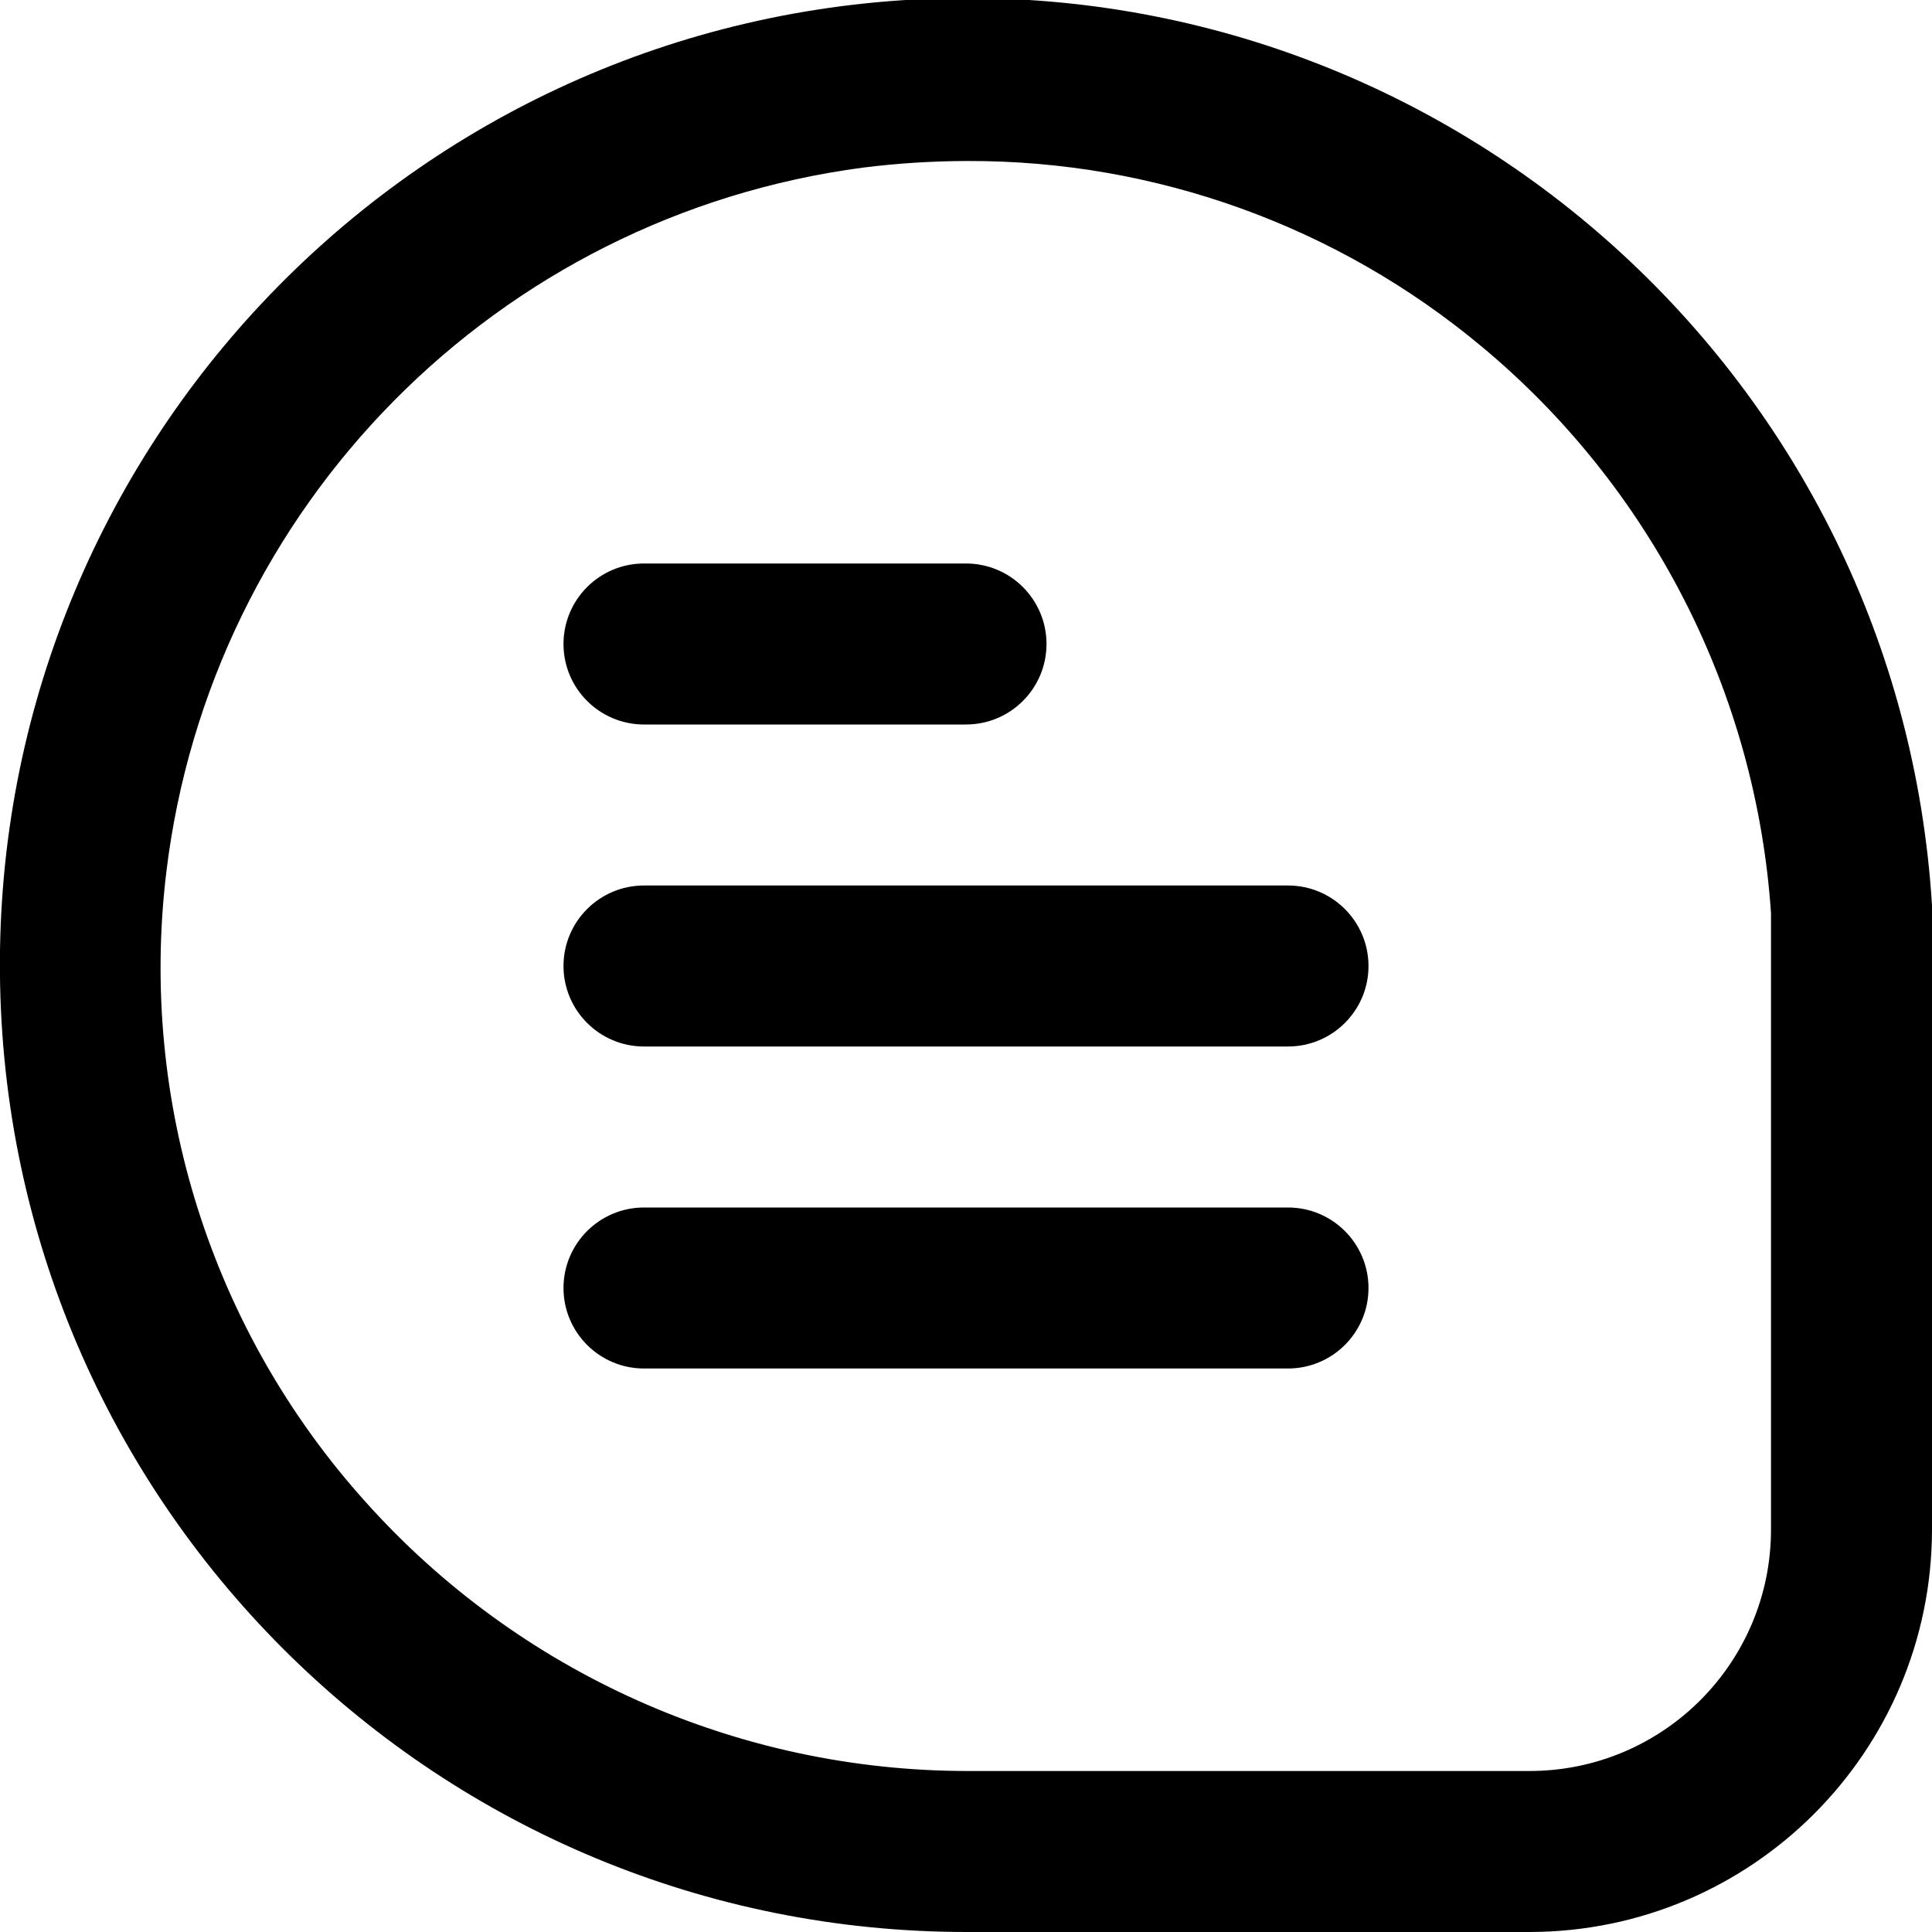
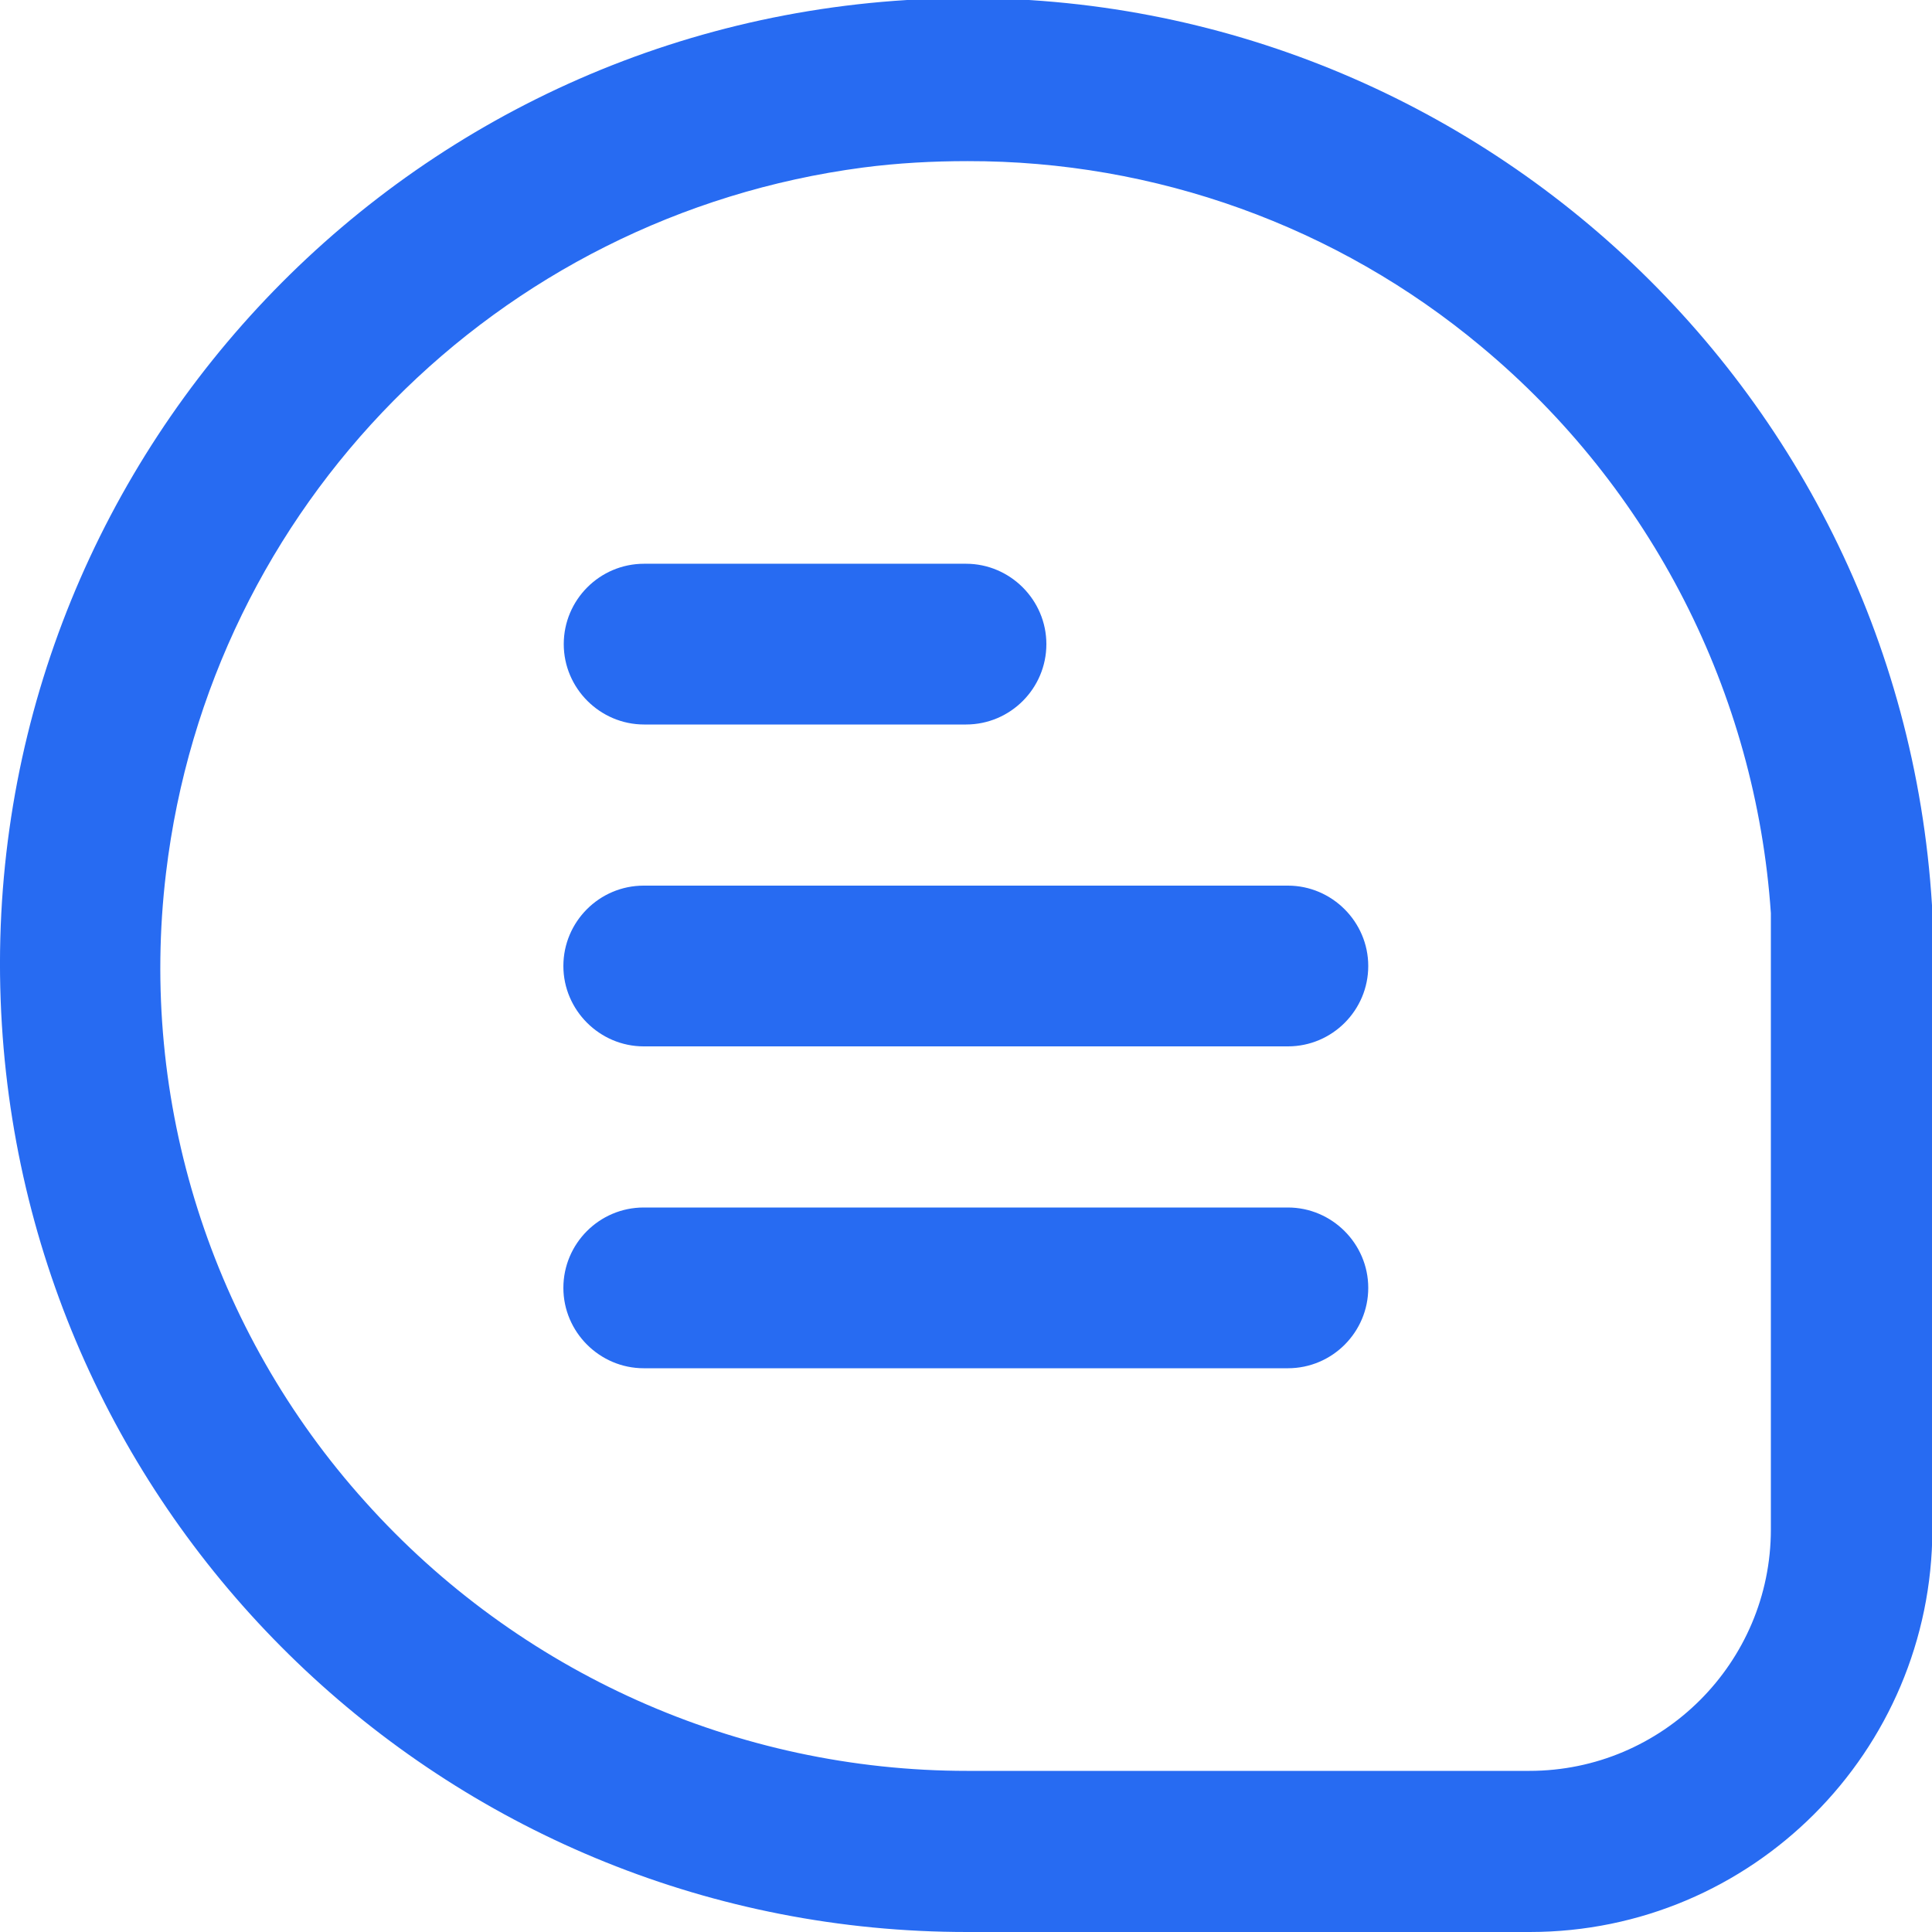
- <svg xmlns="http://www.w3.org/2000/svg" id="Outline" viewBox="0 0 24 24" width="512" height="512">
-   <path d="M24,11.247A12.012,12.012,0,1,0,12.017,24H19a5.005,5.005,0,0,0,5-5V11.247ZM22,19a3,3,0,0,1-3,3H12.017a10.041,10.041,0,0,1-7.476-3.343,9.917,9.917,0,0,1-2.476-7.814,10.043,10.043,0,0,1,8.656-8.761A10.564,10.564,0,0,1,12.021,2,9.921,9.921,0,0,1,18.4,4.3,10.041,10.041,0,0,1,22,11.342Z" />
-   <path d="M8,9h4a1,1,0,0,0,0-2H8A1,1,0,0,0,8,9Z" />
-   <path d="M16,11H8a1,1,0,0,0,0,2h8a1,1,0,0,0,0-2Z" />
-   <path d="M16,15H8a1,1,0,0,0,0,2h8a1,1,0,0,0,0-2Z" />
+ <svg xmlns="http://www.w3.org/2000/svg" id="Outline" version="1.1" viewBox="0 0 512 512">
+   <defs>
+     <style>
+       .st0 {
+         fill: #276bf2;
+       }
+     </style>
+   </defs>
+   <path class="st0" d="M512,239.9C503.3,98.7,381.7-8.8,240.4,0,99.2,8.7-8.3,130.3.5,271.6c8.4,135.2,120.5,240.5,255.9,240.4h149c58.9,0,106.6-47.8,106.7-106.7v-165.4ZM469.3,405.3c0,35.3-28.7,64-64,64h-149c-60.9,0-118.9-26-159.5-71.3-40.8-45.3-60.1-106.1-52.8-166.7,11.6-97.2,87.6-174.1,184.7-186.9,9.2-1.2,18.5-1.7,27.7-1.7,49.7-.1,97.9,17.2,136.1,49.1,45.1,37.5,72.8,91.8,76.8,150.2v163.4Z" />
+   <path class="st0" d="M170.7,192h85.3c11.8,0,21.3-9.6,21.3-21.3s-9.6-21.3-21.3-21.3h-85.3c-11.8,0-21.3,9.6-21.3,21.3s9.6,21.3,21.3,21.3Z" />
+   <path class="st0" d="M341.3,234.7h-170.7c-11.8,0-21.3,9.6-21.3,21.3s9.6,21.3,21.3,21.3h170.7c11.8,0,21.3-9.6,21.3-21.3s-9.6-21.3-21.3-21.3Z" />
+   <path class="st0" d="M341.3,320h-170.7c-11.8,0-21.3,9.6-21.3,21.3s9.6,21.3,21.3,21.3h170.7c11.8,0,21.3-9.6,21.3-21.3s-9.6-21.3-21.3-21.3Z" />
</svg>
